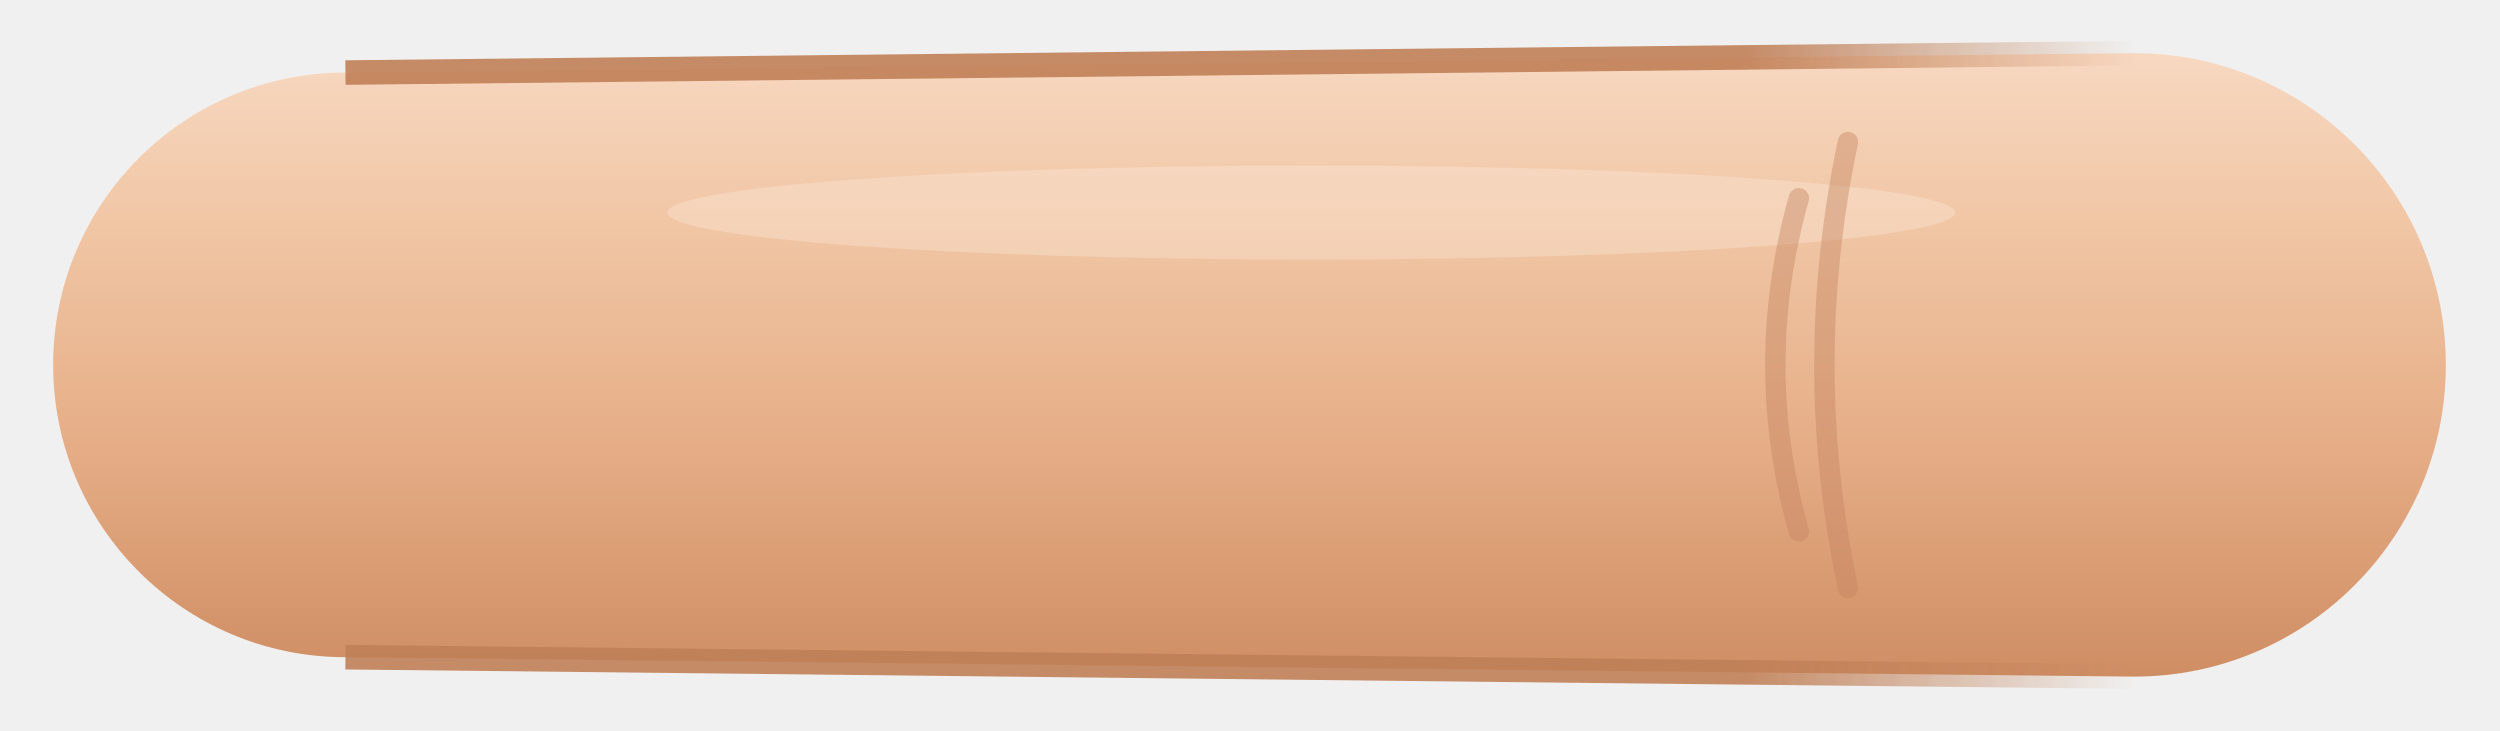
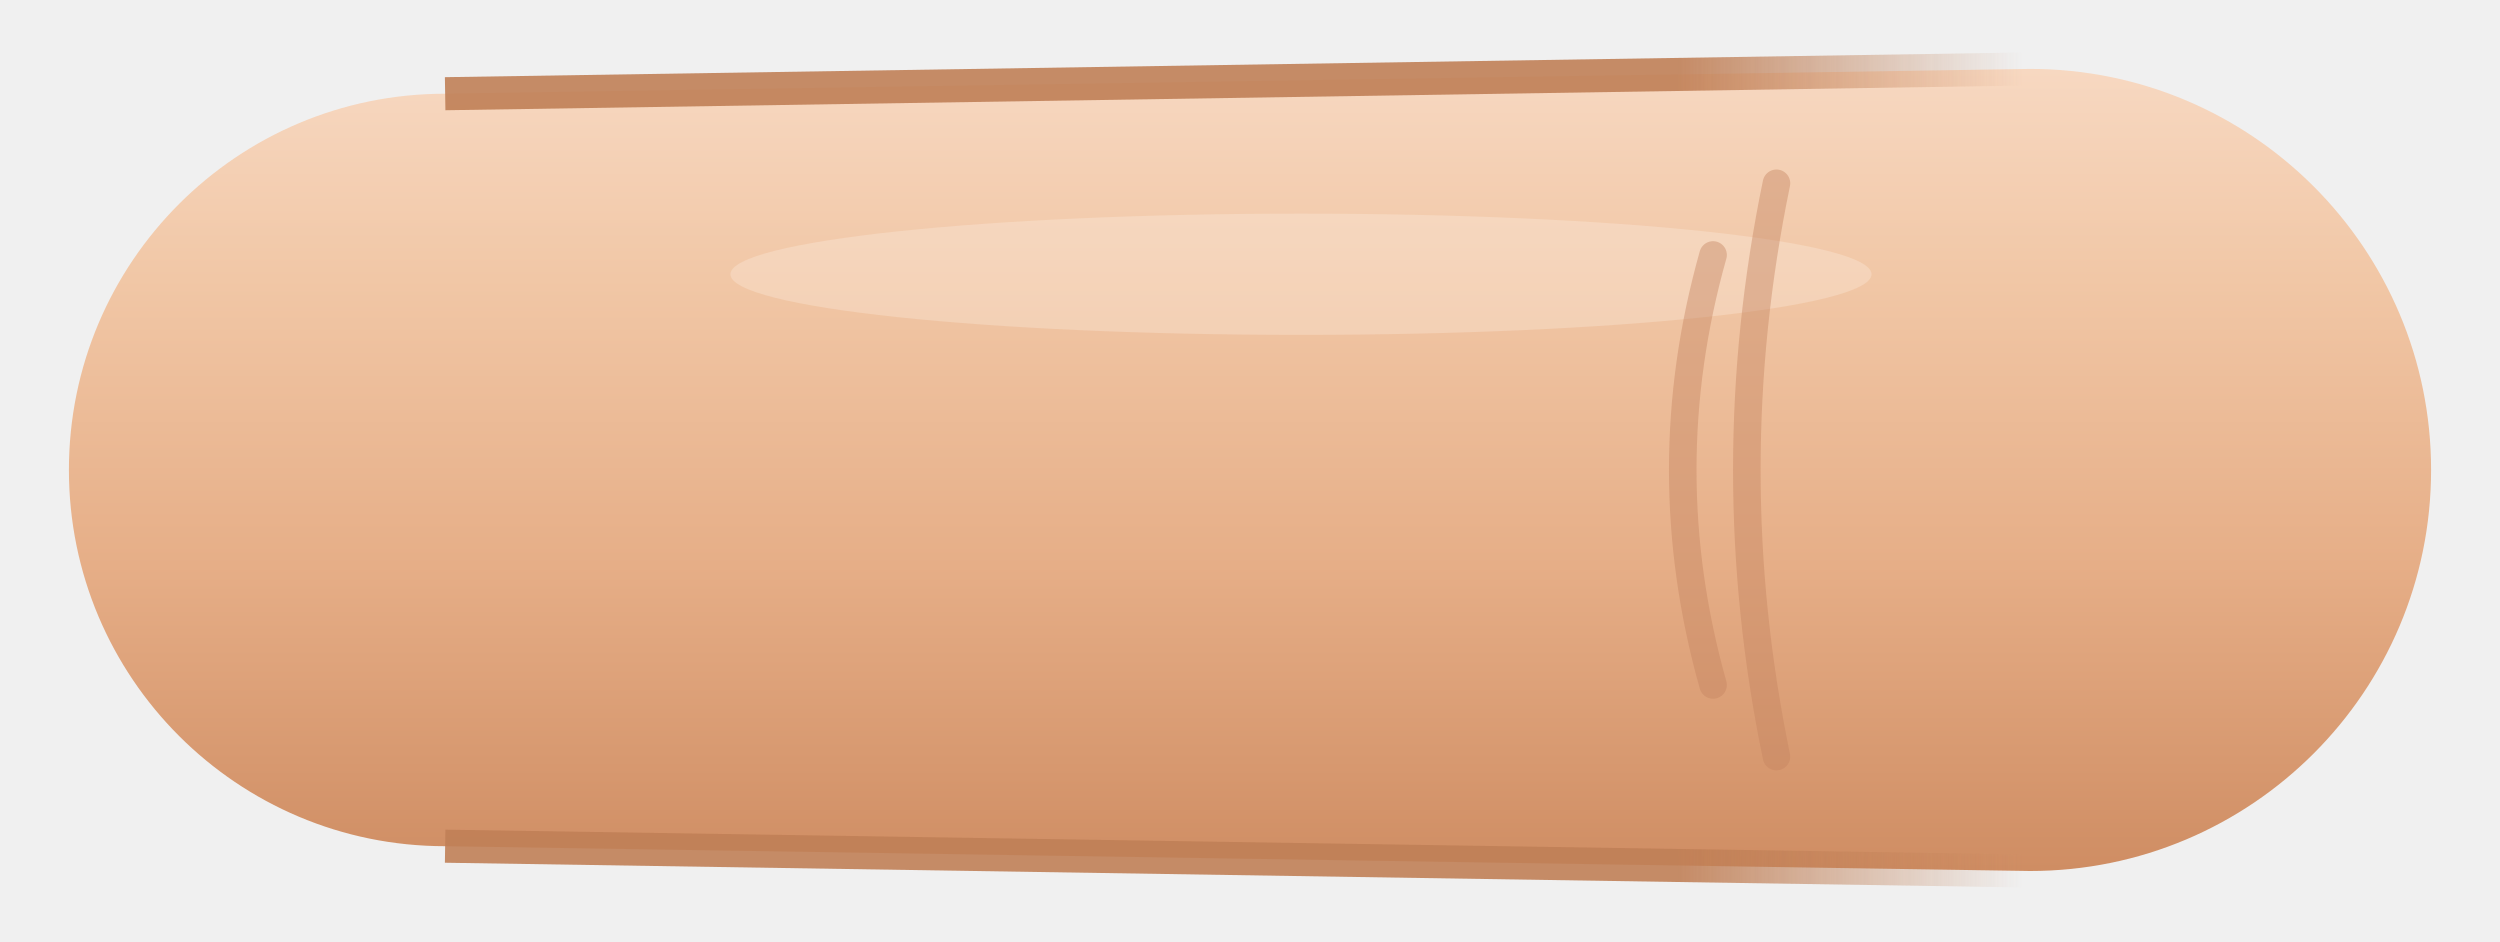
- <svg xmlns="http://www.w3.org/2000/svg" viewBox="-2.088 -0.357 2.446 0.715" fill="none">
+ <svg xmlns="http://www.w3.org/2000/svg" viewBox="-1.473 -0.341 1.814 0.683" fill="none">
  <defs>
    <linearGradient id="skin-little2" x1="0" y1="0" x2="0" y2="1">
      <stop offset="0%" stop-color="#f7d8c1" />
      <stop offset="26%" stop-color="#f1c7a6" />
      <stop offset="62%" stop-color="#e6ae87" />
      <stop offset="100%" stop-color="#cf8d63" />
    </linearGradient>
-     <linearGradient id="edge-little2" gradientUnits="userSpaceOnUse" x1="0" y1="0" x2="-0.385" y2="0">
+     <linearGradient id="edge-little2" gradientUnits="userSpaceOnUse" x1="0" y1="0" x2="-0.253" y2="0">
      <stop offset="0%" stop-color="#c07f56" stop-opacity="0" />
      <stop offset="100%" stop-color="#c07f56" stop-opacity="1" />
    </linearGradient>
    <clipPath id="clip-little2">
-       <path d="M 0 -0.305 L -1.75 -0.286 A 0.286 0.286 0 0 0 -1.75 0.286 L 0 0.305 A 0.305 0.305 0 0 0 0 -0.305 Z" />
+       <path d="M 0 -0.291 L -1.15 -0.273 A 0.273 0.273 0 0 0 -1.15 0.273 L 0 0.291 A 0.291 0.291 0 0 0 0 -0.291 Z" />
    </clipPath>
  </defs>
  <g class="part" data-part="little-2" data-facing="left">
-     <path class="skin" d="M 0 -0.305 L -1.75 -0.286 A 0.286 0.286 0 0 0 -1.75 0.286 L 0 0.305 A 0.305 0.305 0 0 0 0 -0.305 Z" />
+     <path class="skin" d="M 0 -0.291 L -1.15 -0.273 A 0.273 0.273 0 0 0 -1.15 0.273 L 0 0.291 A 0.291 0.291 0 0 0 0 -0.291 Z" />
    <g clip-path="url(#clip-little2)">
-       <ellipse class="shine" cx="-0.805" cy="-0.149" rx="0.63" ry="0.046" />
-       <path class="crease" d="M -0.28 -0.218 Q -0.326 0 -0.28 0.218 M -0.328 -0.163 Q -0.374 0 -0.328 0.163" />
+       <ellipse class="shine" cx="-0.529" cy="-0.142" rx="0.414" ry="0.044" />
+       <path class="crease" d="M -0.184 -0.208 Q -0.227 0 -0.184 0.208 M -0.23 -0.156 Q -0.274 0 -0.23 0.156" />
    </g>
-     <path class="edge" d="M 0 -0.305 L -1.75 -0.286" />
-     <path class="edge" d="M 0 0.305 L -1.75 0.286" />
+     <path class="edge" d="M 0 -0.291 L -1.15 -0.273" />
+     <path class="edge" d="M 0 0.291 L -1.15 0.273" />
  </g>
  <style>
    .skin { fill: url(#skin-little2); }
    .shine { fill: #fff6ee; opacity: 0.26; }
    .crease { fill: none; stroke: #c4835f; stroke-width: 0.02; stroke-linecap: round; opacity: 0.42; }
    .edge { fill: none; stroke: url(#edge-little2); stroke-width: 0.024; stroke-linecap: butt; opacity: 0.9; }
    .nail { fill: #fbe9e0; stroke: #d3a08a; stroke-width: 0.017; opacity: 0.95; }
    .nail-shine { fill: #fff; opacity: 0.45; }
  </style>
</svg>
